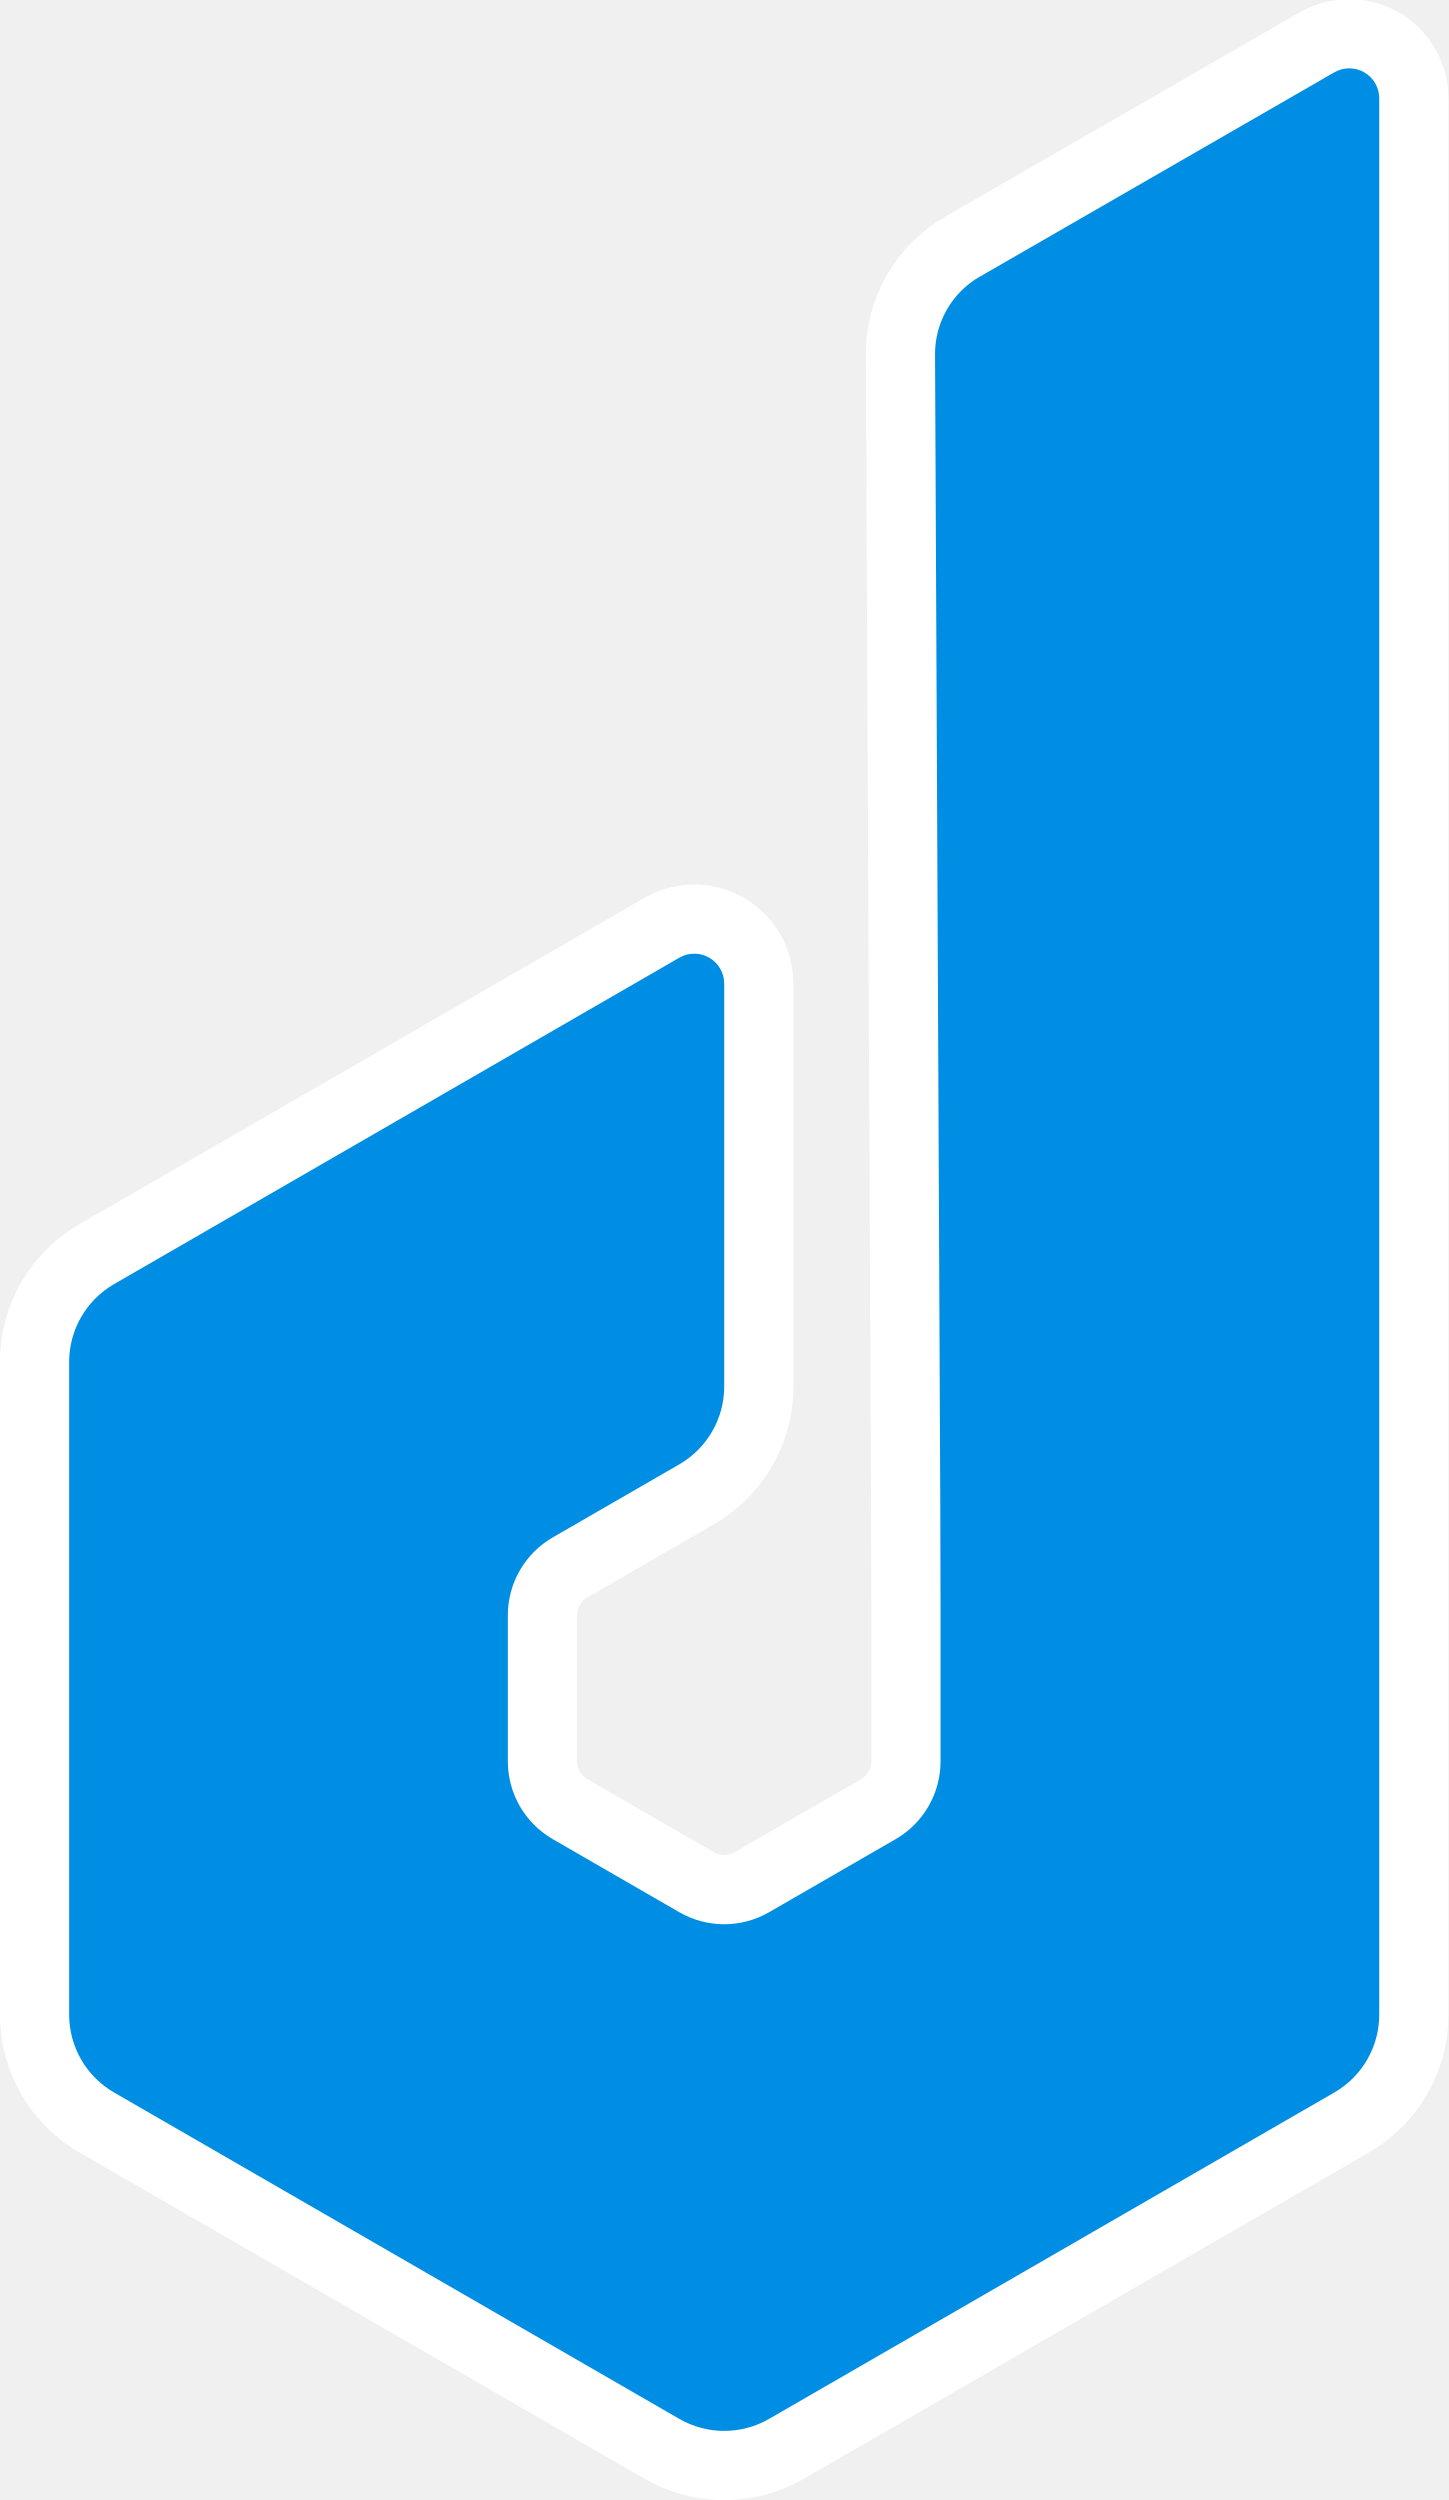
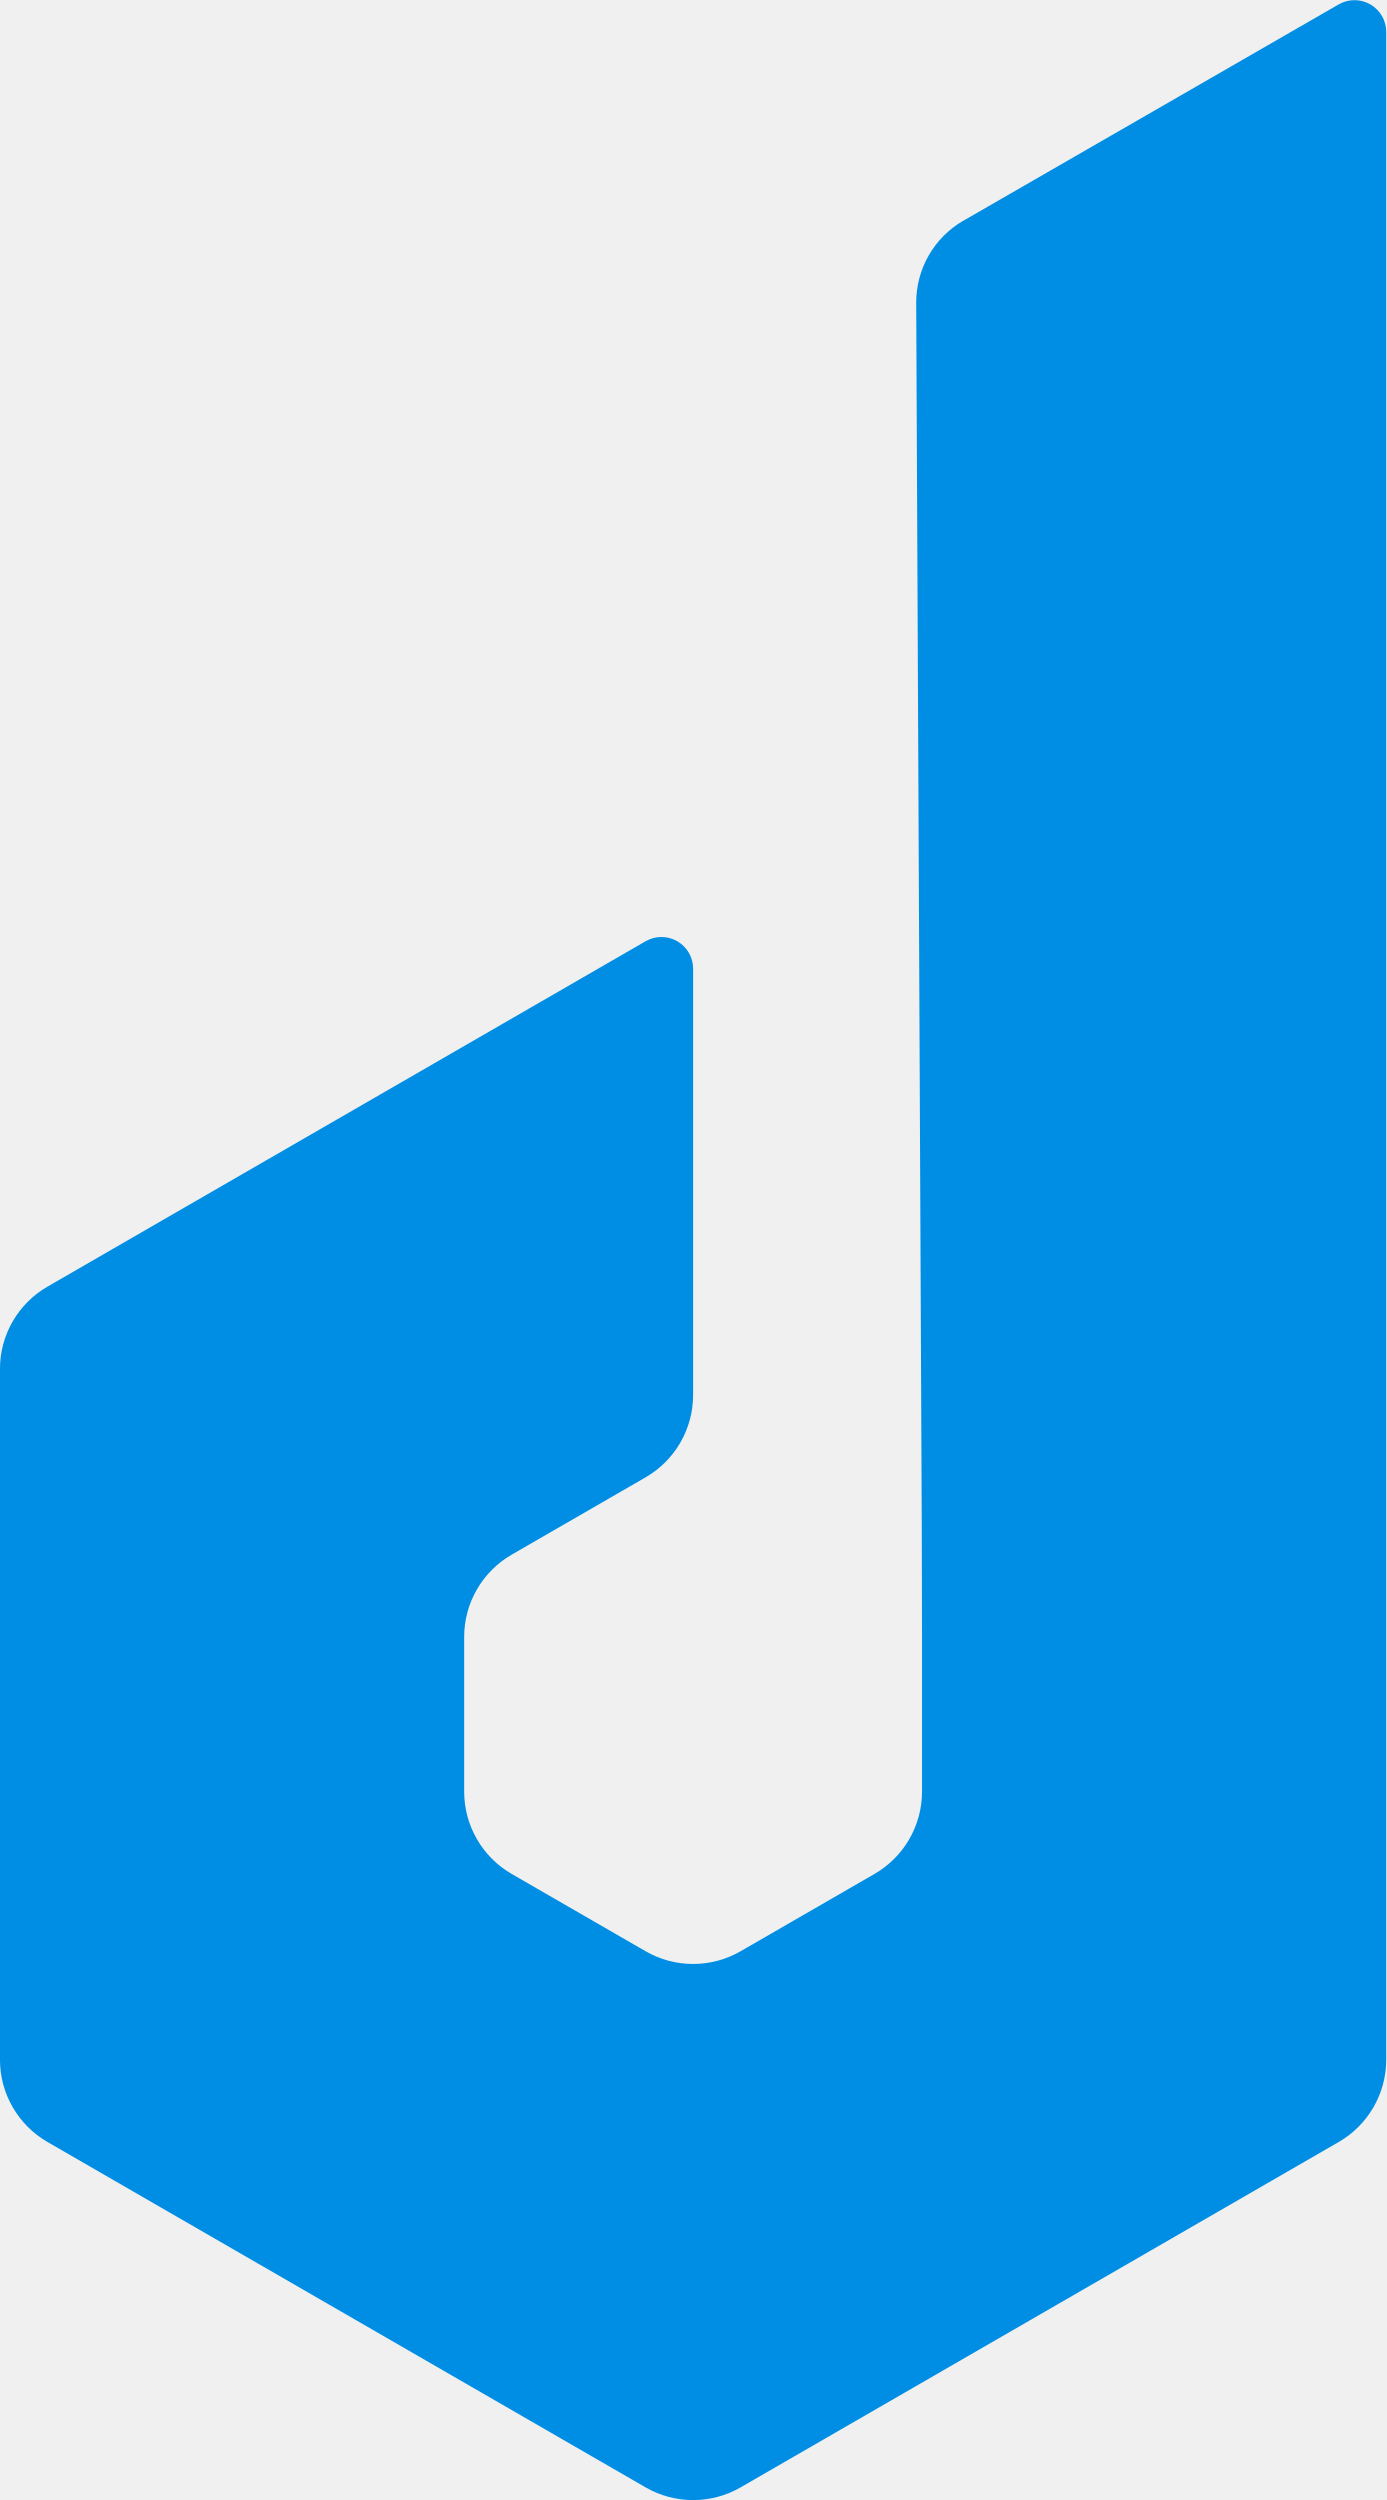
- <svg xmlns="http://www.w3.org/2000/svg" width="41.855mm" height="72.237mm" version="1.1" viewBox="0 0 41.855 72.237">
-   <g transform="translate(-102.98 -75.215)">
-     <path transform="translate(-131.78 -231.51)" d="m263.07 314.72 10.245-5.905a0.866 0.866 30.022 0 1 1.298 0.75v55.374a2.596 2.596 120 0 1-1.298 2.248l-16.332 9.431a2.595 2.595 6.5543e-6 0 1-2.595 0l-16.332-9.431a2.596 2.596 60.002 0 1-1.298-2.248v-18.862a2.596 2.596 120 0 1 1.298-2.248l16.332-9.431a0.865 0.865 29.998 0 1 1.298 0.749v11.642a2.596 2.596 120 0 1-1.298 2.248l-3.656 2.111a2.596 2.596 120 0 0-1.298 2.248v4.223a2.596 2.596 60.003 0 0 1.298 2.248l3.656 2.111a2.595 2.595 1.9847e-5 0 0 2.595 0l3.656-2.111a2.596 2.596 120 0 0 1.298-2.248v-4.223a659.54 659.54 89.87 0 0-7e-3 -2.997l-0.152-33.434a2.58 2.58 119.89 0 1 1.292-2.247z" fill="#008ee5" stroke="#fff" stroke-width="4" style="mix-blend-mode:normal;paint-order:stroke markers fill" />
+ <svg xmlns="http://www.w3.org/2000/svg" width="37.855mm" height="68.268mm" version="1.1" viewBox="0 0 37.855 68.268">
+   <g transform="translate(-86.789 -64.675)">
+     <path transform="translate(-149.97 -244.02)" d="m263.07 314.72 10.245-5.905a0.866 0.866 30.022 0 1 1.298 0.75v55.374a2.596 2.596 120 0 1-1.298 2.248l-16.332 9.431a2.595 2.595 6.5543e-6 0 1-2.595 0l-16.332-9.431a2.596 2.596 60.002 0 1-1.298-2.248v-18.862a2.596 2.596 120 0 1 1.298-2.248l16.332-9.431a0.865 0.865 29.998 0 1 1.298 0.749v11.642a2.596 2.596 120 0 1-1.298 2.248l-3.656 2.111a2.596 2.596 120 0 0-1.298 2.248v4.223a2.596 2.596 60.003 0 0 1.298 2.248l3.656 2.111a2.595 2.595 1.9847e-5 0 0 2.595 0l3.656-2.111a2.596 2.596 120 0 0 1.298-2.248v-4.223a659.54 659.54 89.87 0 0-7e-3 -2.997l-0.152-33.434a2.58 2.58 119.89 0 1 1.292-2.247z" fill="#008ee5" stroke-width="0" />
  </g>
</svg>
